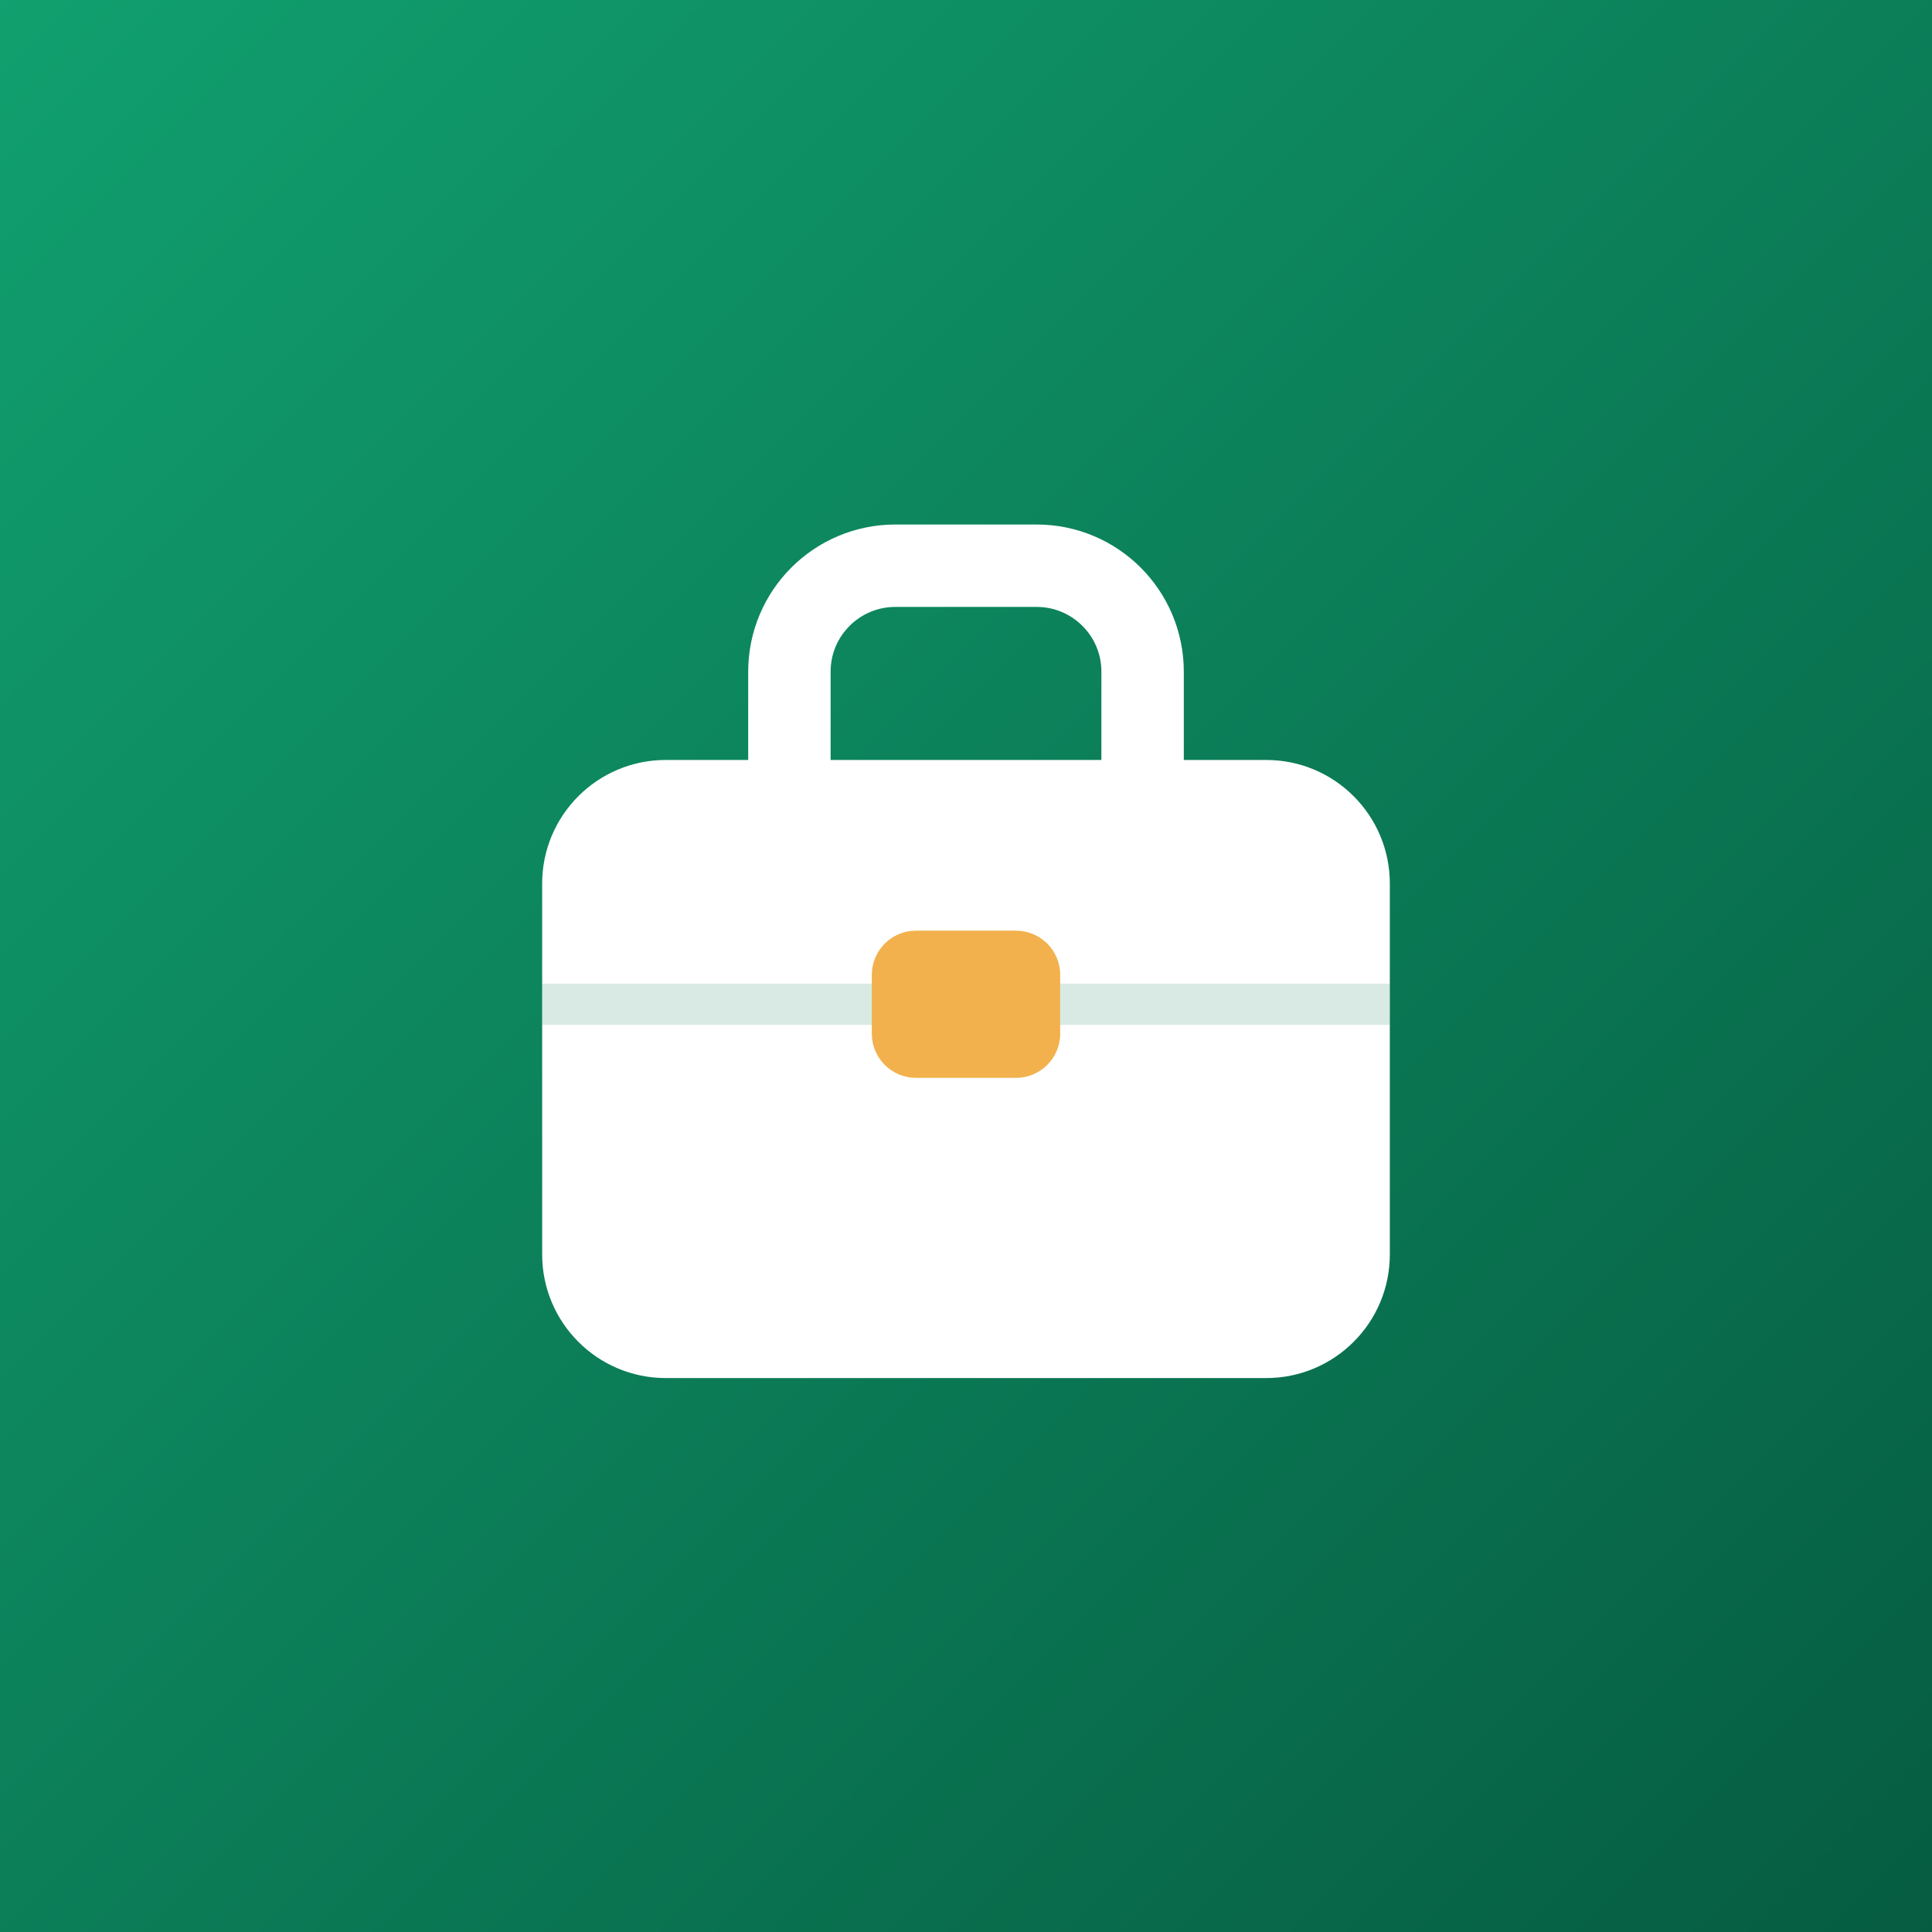
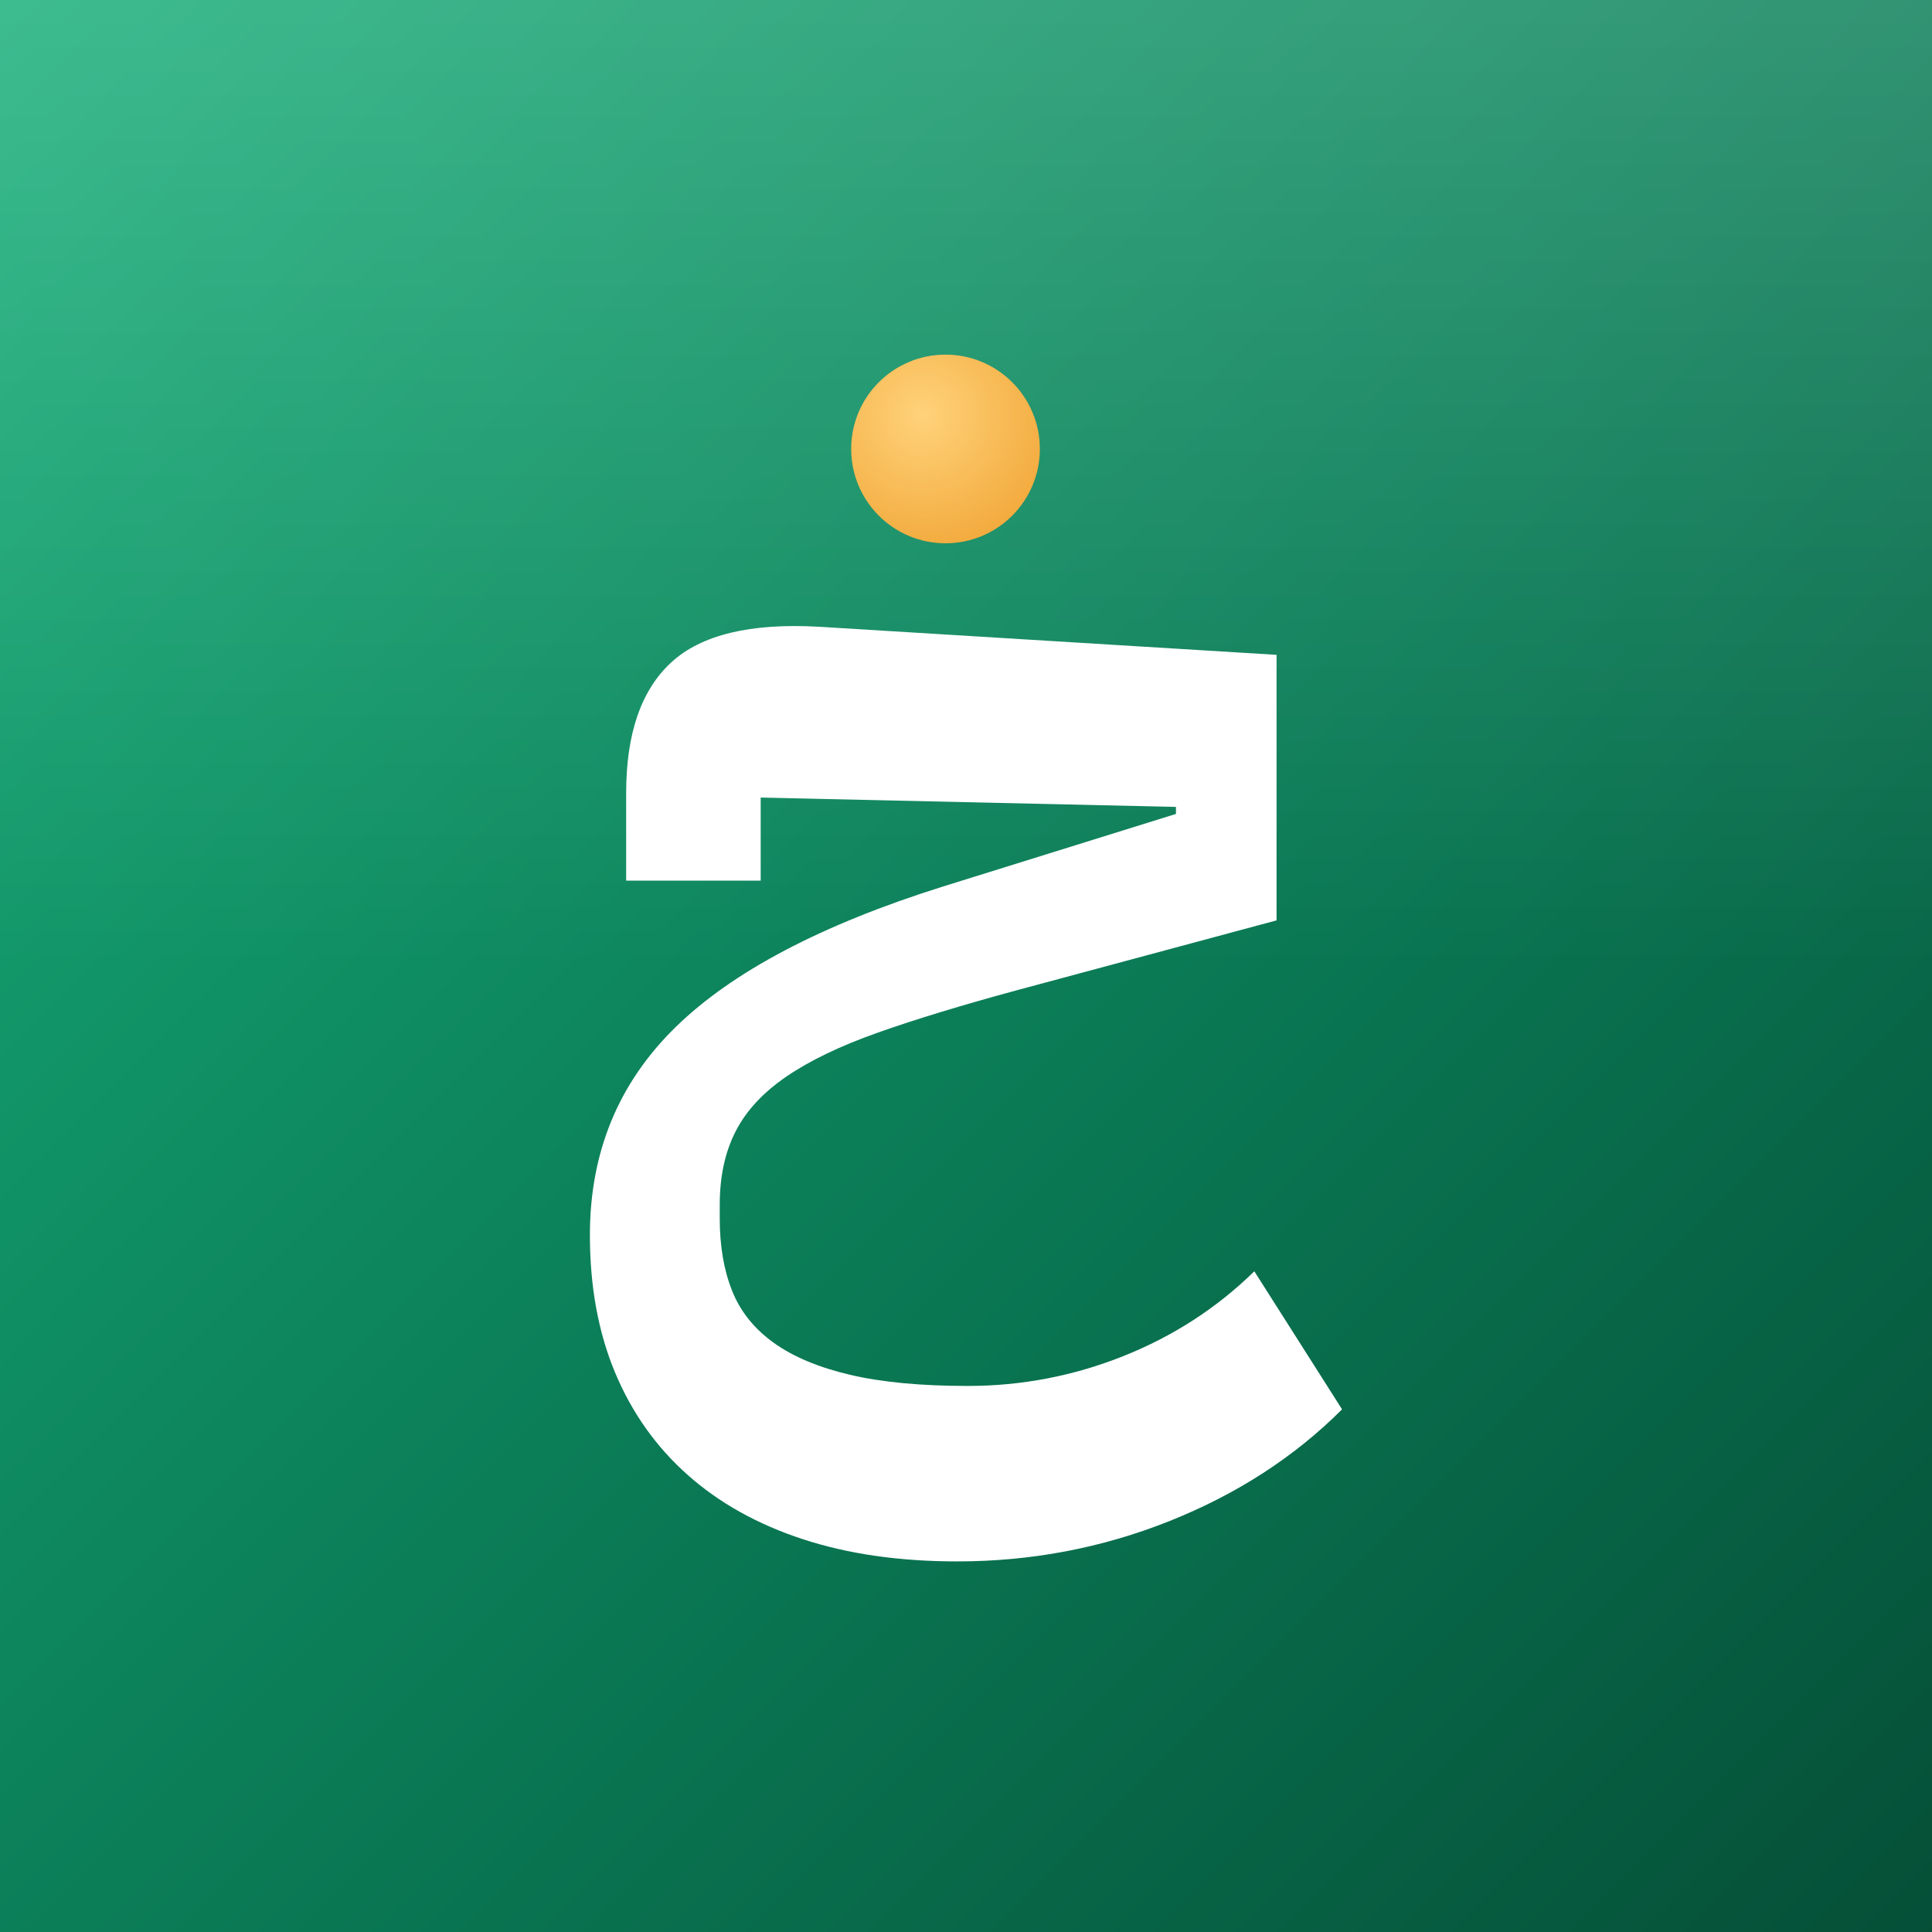
<svg xmlns="http://www.w3.org/2000/svg" viewBox="0 0 512 512">
  <defs>
    <linearGradient id="bg" x1="0" y1="0" x2="1" y2="1">
-       <stop offset="0" stop-color="#11A06F" />
-       <stop offset="1" stop-color="#065C41" />
+       <stop offset="0" stop-color="#19B07B" />
+       <stop offset=".55" stop-color="#0A7A55" />
+       <stop offset="1" stop-color="#054F37" />
    </linearGradient>
+     <linearGradient id="shine" x1="0" y1="0" x2="0" y2="1">
+       <stop offset="0" stop-color="#fff" stop-opacity=".16" />
+       <stop offset=".5" stop-color="#fff" stop-opacity="0" />
+     </linearGradient>
+     <radialGradient id="dot" cx=".38" cy=".32" r=".75">
+       <stop offset="0" stop-color="#FFD27A" />
+       <stop offset="1" stop-color="#F2A93B" />
+     </radialGradient>
  </defs>
  <rect width="512" height="512" fill="url(#bg)" />
-   <g transform="translate(256 256) scale(.78) translate(-256 -256)">
-     <path d="M196 190v-34a36 36 0 0 1 36-36h48a36 36 0 0 1 36 36v34" fill="none" stroke="#fff" stroke-width="28" stroke-linecap="round" />
-     <rect x="112" y="186" width="288" height="210" rx="42" fill="#fff" />
-     <rect x="112" y="262" width="288" height="14" fill="#0A7A55" opacity=".16" />
-     <rect x="224" y="244" width="64" height="50" rx="15" fill="#F2B14C" />
-   </g>
+   <rect width="512" height="512" fill="url(#shine)" />
+   <path transform="translate(149.20 319.55) scale(0.31 -0.31)" fill="#fff" d="M337 -304Q263 -304 205.0 -285.0Q147 -266 106.5 -230.0Q66 -194 44.5 -142.5Q23 -91 23 -25Q23 81 96.0 152.5Q169 224 325 273L524 335V341L169 349V278H54V353Q54 429 92.5 464.5Q131 500 219 495L610 471V244L387 184Q317 165 269.0 148.0Q221 131 191.0 110.5Q161 90 147.5 63.5Q134 37 134 1V-11Q134 -46 144.5 -72.5Q155 -99 180.0 -117.0Q205 -135 245.5 -144.5Q286 -154 346 -154Q415 -154 479.0 -128.5Q543 -103 591 -56L666 -174Q605 -235 518.5 -269.5Q432 -304 337 -304Z" />
+   <circle cx="250.57" cy="118.98" r="25" fill="url(#dot)" />
</svg>
